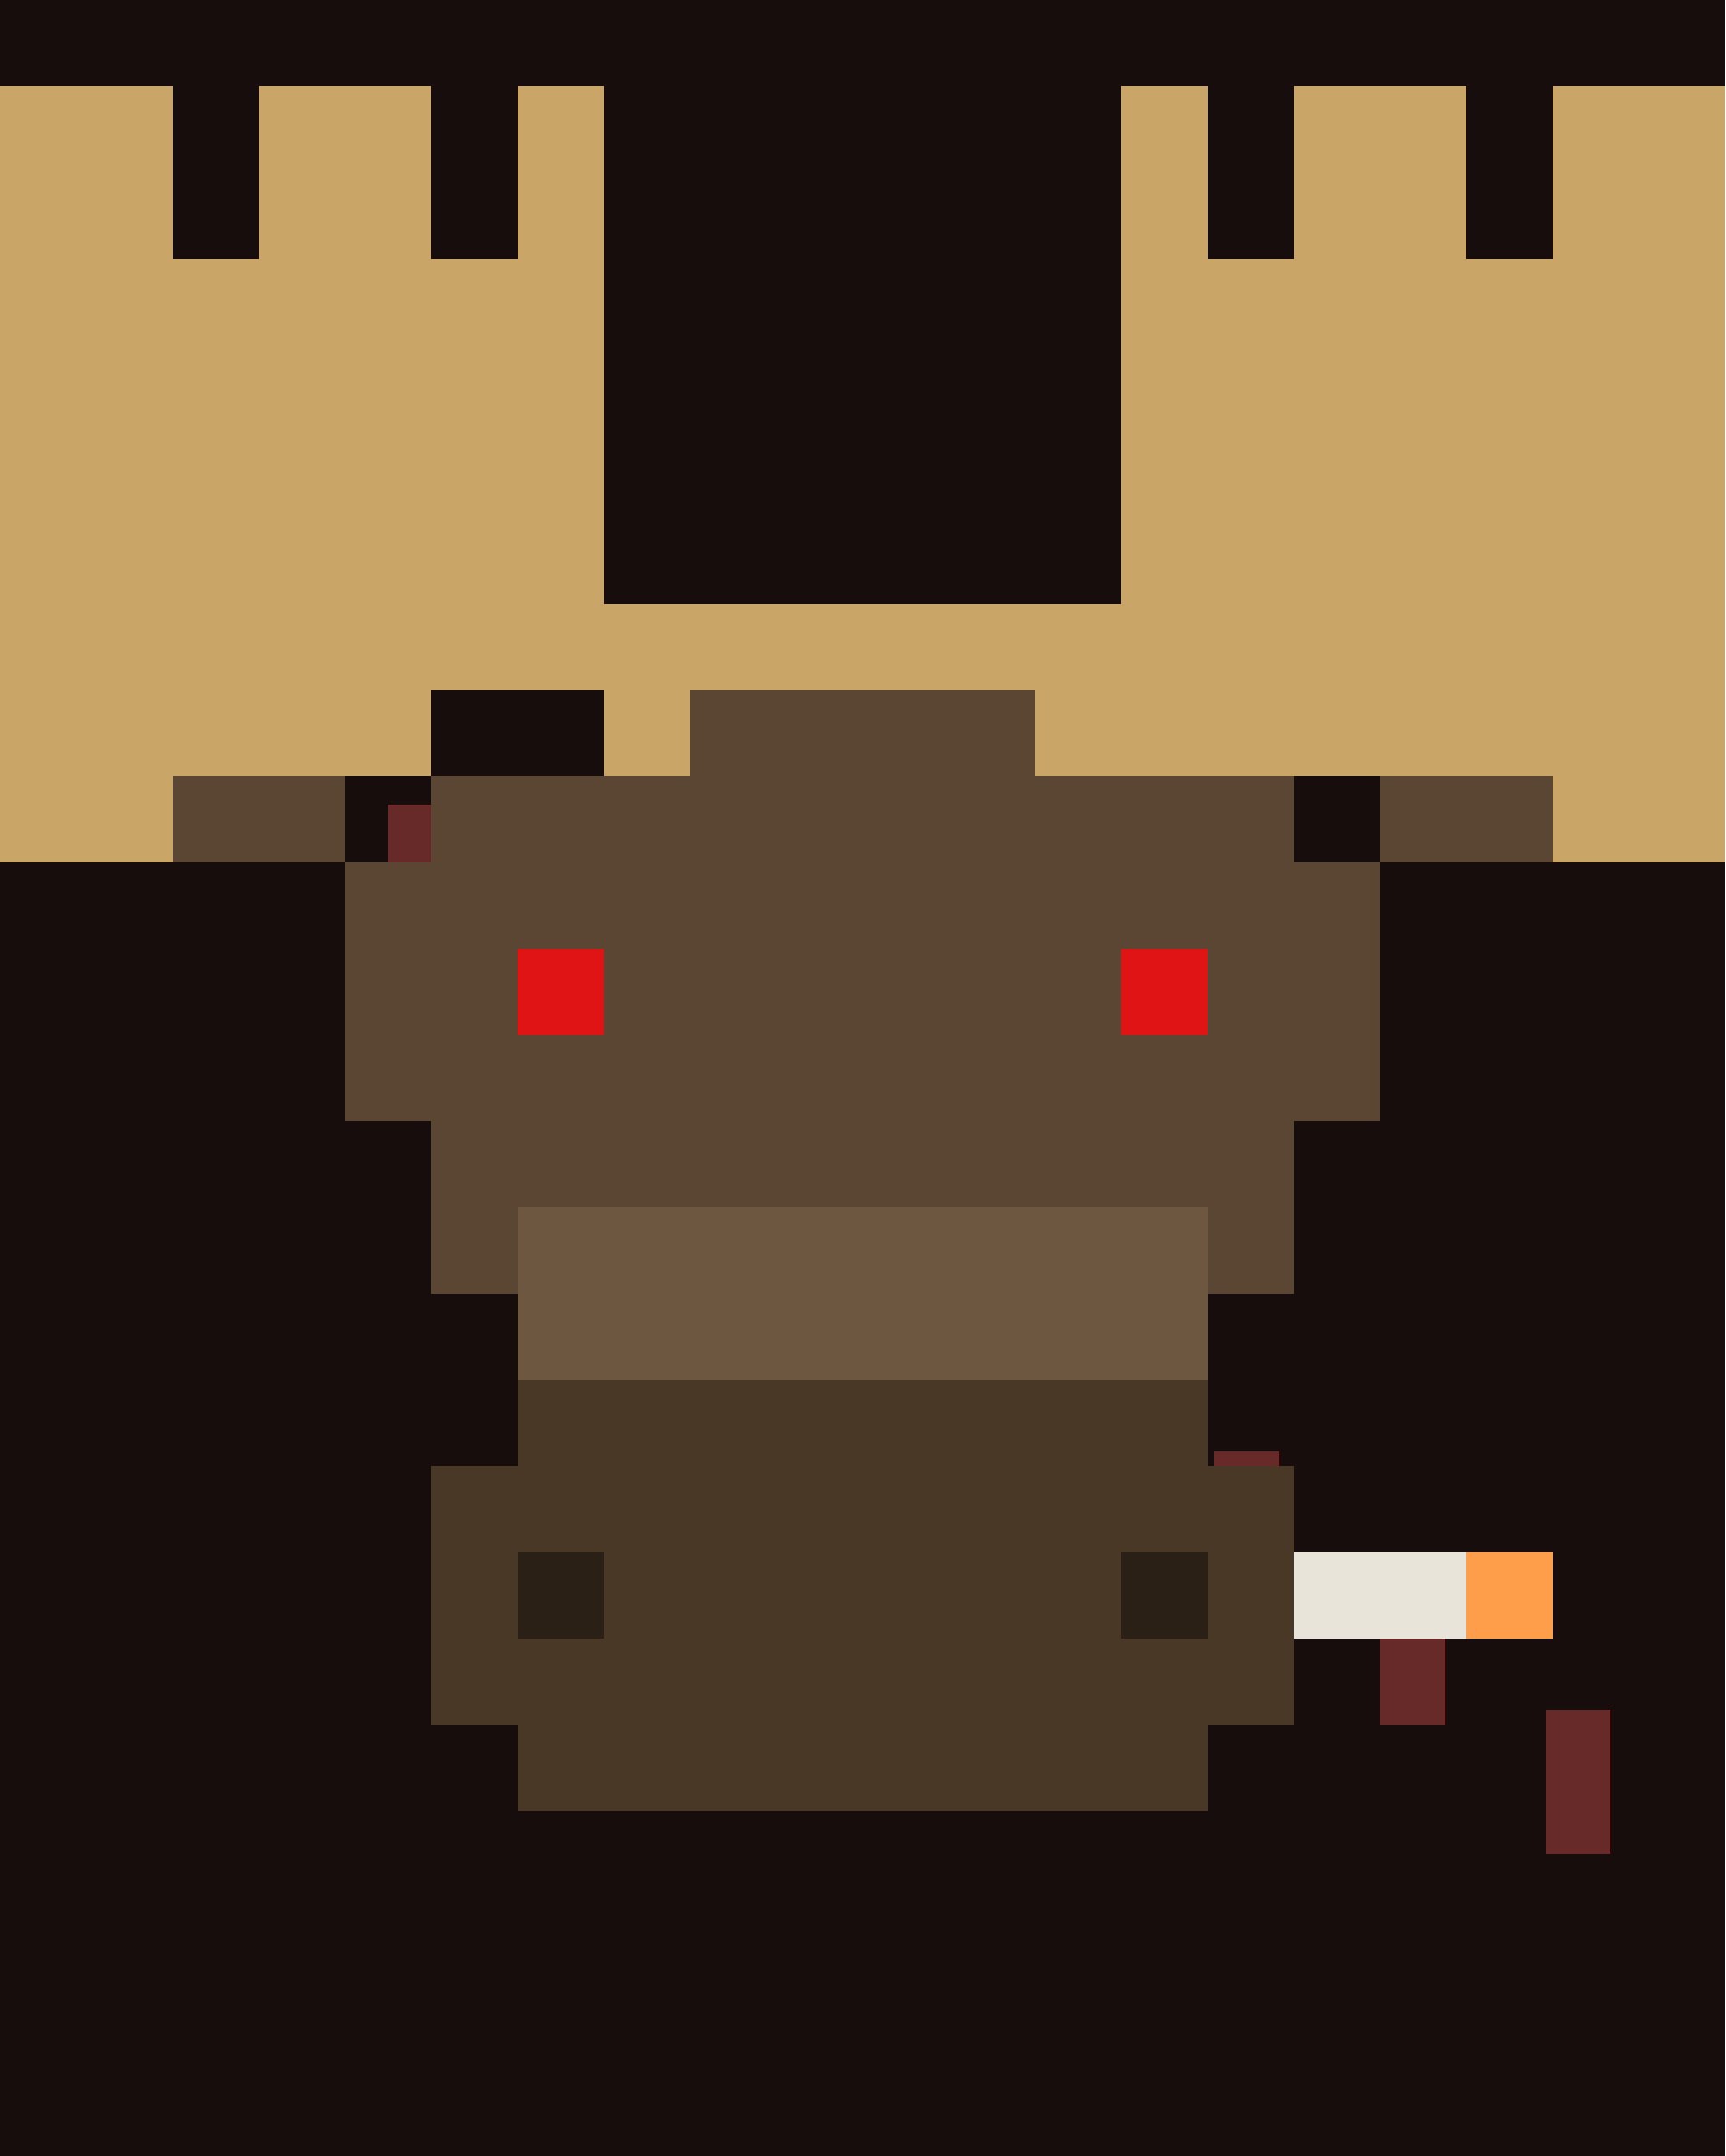
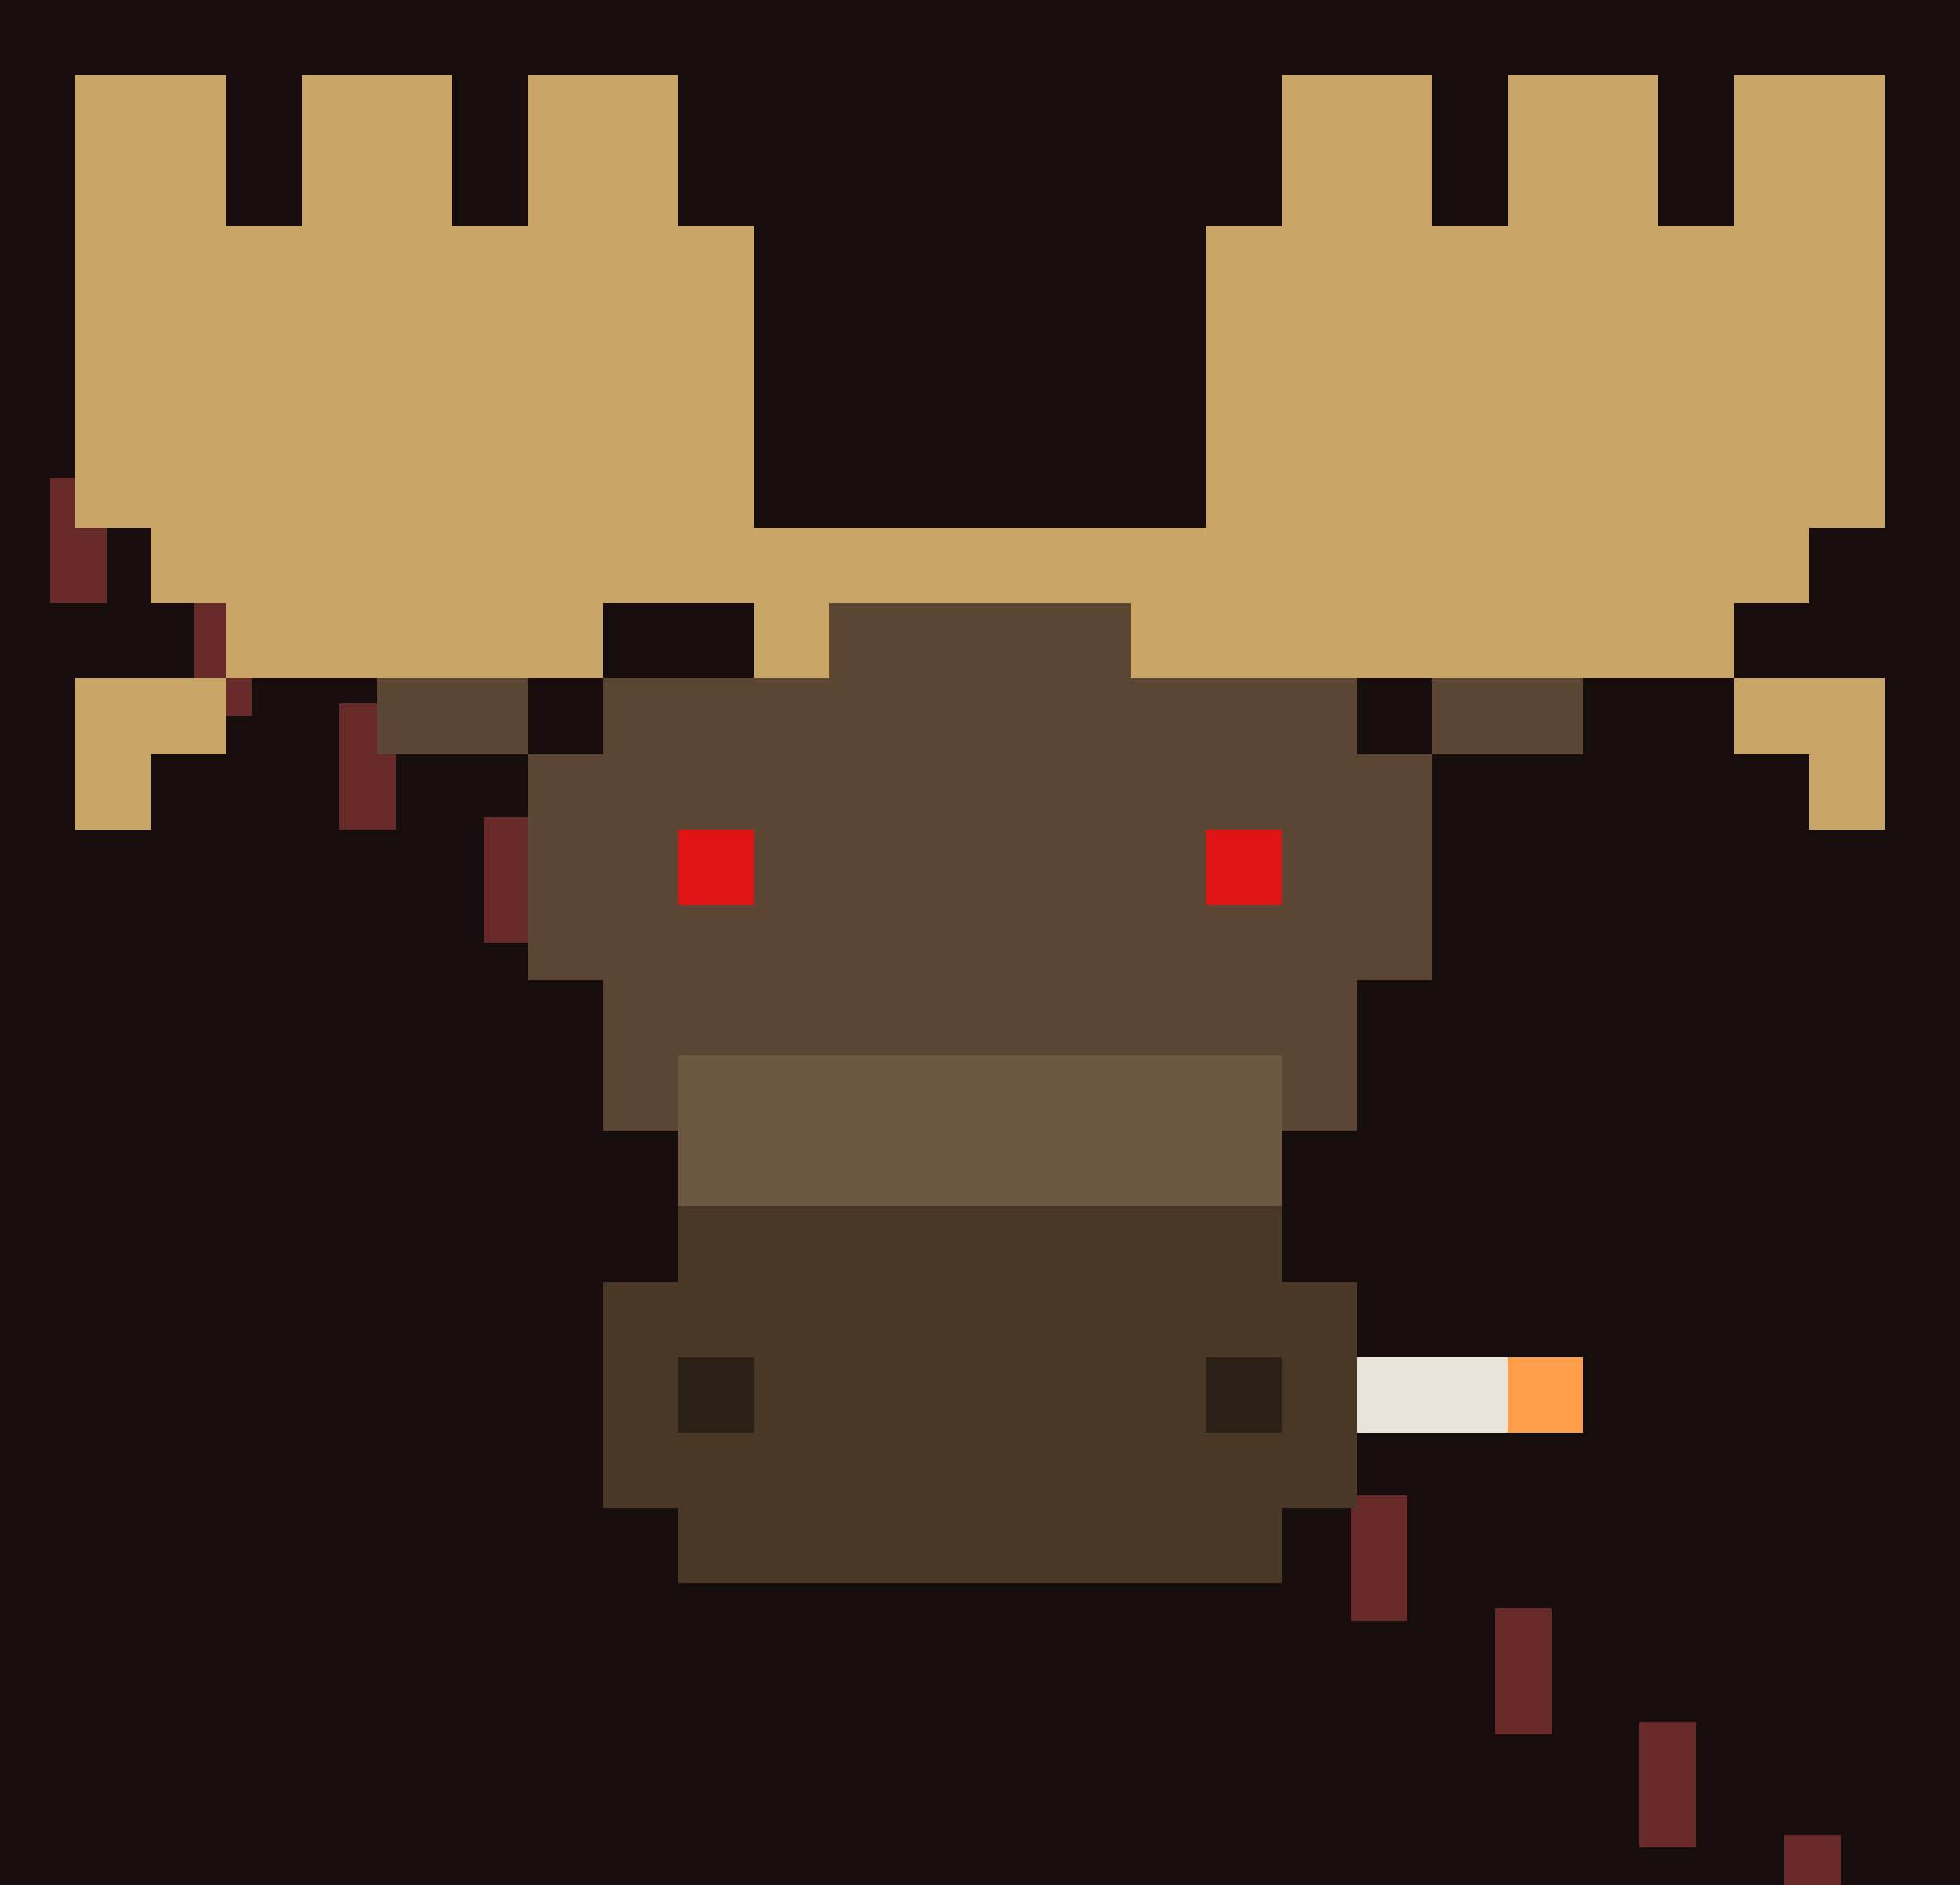
- <svg xmlns="http://www.w3.org/2000/svg" viewBox="0 0 480 600" shape-rendering="crispEdges">
-   <rect x="0" y="0" width="480" height="600" fill="#180d0d" opacity="1" />
-   <g transform="translate(0,72)">
-     <rect x="16" y="80" width="18" height="40" fill="#e05252" opacity="0.4" />
-     <rect x="62" y="116" width="18" height="40" fill="#e05252" opacity="0.4" />
-     <rect x="108" y="152" width="18" height="40" fill="#e05252" opacity="0.4" />
-     <rect x="154" y="188" width="18" height="40" fill="#e05252" opacity="0.4" />
-     <rect x="200" y="224" width="18" height="40" fill="#e05252" opacity="0.4" />
-     <rect x="246" y="260" width="18" height="40" fill="#e05252" opacity="0.4" />
-     <rect x="292" y="296" width="18" height="40" fill="#e05252" opacity="0.4" />
-     <rect x="338" y="332" width="18" height="40" fill="#e05252" opacity="0.4" />
-     <rect x="384" y="368" width="18" height="40" fill="#e05252" opacity="0.4" />
-     <rect x="430" y="404" width="18" height="40" fill="#e05252" opacity="0.4" />
+ <svg xmlns="http://www.w3.org/2000/svg" viewBox="0 0 624 600" shape-rendering="crispEdges">
+   <rect x="0" y="0" width="624" height="600" fill="#180d0d" opacity="1" />
+   <g transform="translate(72,72)">
+     <rect x="-56" y="80" width="18" height="40" fill="#e05252" opacity="0.4" />
+     <rect x="-10" y="116" width="18" height="40" fill="#e05252" opacity="0.4" />
+     <rect x="36" y="152" width="18" height="40" fill="#e05252" opacity="0.4" />
+     <rect x="82" y="188" width="18" height="40" fill="#e05252" opacity="0.4" />
+     <rect x="128" y="224" width="18" height="40" fill="#e05252" opacity="0.4" />
+     <rect x="174" y="260" width="18" height="40" fill="#e05252" opacity="0.4" />
+     <rect x="220" y="296" width="18" height="40" fill="#e05252" opacity="0.4" />
+     <rect x="266" y="332" width="18" height="40" fill="#e05252" opacity="0.4" />
+     <rect x="312" y="368" width="18" height="40" fill="#e05252" opacity="0.4" />
+     <rect x="358" y="404" width="18" height="40" fill="#e05252" opacity="0.4" />
+     <rect x="404" y="440" width="18" height="40" fill="#e05252" opacity="0.4" />
+     <rect x="450" y="476" width="18" height="40" fill="#e05252" opacity="0.4" />
+     <rect x="496" y="512" width="18" height="40" fill="#e05252" opacity="0.4" />
  </g>
-   <rect x="0" y="24" width="24" height="24" fill="#C9A567" opacity="1" />
  <rect x="24" y="24" width="24" height="24" fill="#C9A567" opacity="1" />
-   <rect x="72" y="24" width="24" height="24" fill="#C9A567" opacity="1" />
+   <rect x="48" y="24" width="24" height="24" fill="#C9A567" opacity="1" />
  <rect x="96" y="24" width="24" height="24" fill="#C9A567" opacity="1" />
-   <rect x="144" y="24" width="24" height="24" fill="#C9A567" opacity="1" />
-   <rect x="312" y="24" width="24" height="24" fill="#C9A567" opacity="1" />
-   <rect x="360" y="24" width="24" height="24" fill="#C9A567" opacity="1" />
-   <rect x="384" y="24" width="24" height="24" fill="#C9A567" opacity="1" />
+   <rect x="120" y="24" width="24" height="24" fill="#C9A567" opacity="1" />
+   <rect x="168" y="24" width="24" height="24" fill="#C9A567" opacity="1" />
+   <rect x="192" y="24" width="24" height="24" fill="#C9A567" opacity="1" />
+   <rect x="408" y="24" width="24" height="24" fill="#C9A567" opacity="1" />
  <rect x="432" y="24" width="24" height="24" fill="#C9A567" opacity="1" />
-   <rect x="456" y="24" width="24" height="24" fill="#C9A567" opacity="1" />
-   <rect x="0" y="48" width="24" height="24" fill="#C9A567" opacity="1" />
+   <rect x="480" y="24" width="24" height="24" fill="#C9A567" opacity="1" />
+   <rect x="504" y="24" width="24" height="24" fill="#C9A567" opacity="1" />
+   <rect x="552" y="24" width="24" height="24" fill="#C9A567" opacity="1" />
+   <rect x="576" y="24" width="24" height="24" fill="#C9A567" opacity="1" />
  <rect x="24" y="48" width="24" height="24" fill="#C9A567" opacity="1" />
-   <rect x="72" y="48" width="24" height="24" fill="#C9A567" opacity="1" />
+   <rect x="48" y="48" width="24" height="24" fill="#C9A567" opacity="1" />
  <rect x="96" y="48" width="24" height="24" fill="#C9A567" opacity="1" />
-   <rect x="144" y="48" width="24" height="24" fill="#C9A567" opacity="1" />
-   <rect x="312" y="48" width="24" height="24" fill="#C9A567" opacity="1" />
-   <rect x="360" y="48" width="24" height="24" fill="#C9A567" opacity="1" />
-   <rect x="384" y="48" width="24" height="24" fill="#C9A567" opacity="1" />
+   <rect x="120" y="48" width="24" height="24" fill="#C9A567" opacity="1" />
+   <rect x="168" y="48" width="24" height="24" fill="#C9A567" opacity="1" />
+   <rect x="192" y="48" width="24" height="24" fill="#C9A567" opacity="1" />
+   <rect x="408" y="48" width="24" height="24" fill="#C9A567" opacity="1" />
  <rect x="432" y="48" width="24" height="24" fill="#C9A567" opacity="1" />
-   <rect x="456" y="48" width="24" height="24" fill="#C9A567" opacity="1" />
-   <rect x="0" y="72" width="24" height="24" fill="#C9A567" opacity="1" />
+   <rect x="480" y="48" width="24" height="24" fill="#C9A567" opacity="1" />
+   <rect x="504" y="48" width="24" height="24" fill="#C9A567" opacity="1" />
+   <rect x="552" y="48" width="24" height="24" fill="#C9A567" opacity="1" />
+   <rect x="576" y="48" width="24" height="24" fill="#C9A567" opacity="1" />
  <rect x="24" y="72" width="24" height="24" fill="#C9A567" opacity="1" />
  <rect x="48" y="72" width="24" height="24" fill="#C9A567" opacity="1" />
  <rect x="72" y="72" width="24" height="24" fill="#C9A567" opacity="1" />
  <rect x="96" y="72" width="24" height="24" fill="#C9A567" opacity="1" />
  <rect x="120" y="72" width="24" height="24" fill="#C9A567" opacity="1" />
  <rect x="144" y="72" width="24" height="24" fill="#C9A567" opacity="1" />
-   <rect x="312" y="72" width="24" height="24" fill="#C9A567" opacity="1" />
-   <rect x="336" y="72" width="24" height="24" fill="#C9A567" opacity="1" />
-   <rect x="360" y="72" width="24" height="24" fill="#C9A567" opacity="1" />
+   <rect x="168" y="72" width="24" height="24" fill="#C9A567" opacity="1" />
+   <rect x="192" y="72" width="24" height="24" fill="#C9A567" opacity="1" />
+   <rect x="216" y="72" width="24" height="24" fill="#C9A567" opacity="1" />
  <rect x="384" y="72" width="24" height="24" fill="#C9A567" opacity="1" />
  <rect x="408" y="72" width="24" height="24" fill="#C9A567" opacity="1" />
  <rect x="432" y="72" width="24" height="24" fill="#C9A567" opacity="1" />
  <rect x="456" y="72" width="24" height="24" fill="#C9A567" opacity="1" />
-   <rect x="0" y="96" width="24" height="24" fill="#C9A567" opacity="1" />
+   <rect x="480" y="72" width="24" height="24" fill="#C9A567" opacity="1" />
+   <rect x="504" y="72" width="24" height="24" fill="#C9A567" opacity="1" />
+   <rect x="528" y="72" width="24" height="24" fill="#C9A567" opacity="1" />
+   <rect x="552" y="72" width="24" height="24" fill="#C9A567" opacity="1" />
+   <rect x="576" y="72" width="24" height="24" fill="#C9A567" opacity="1" />
  <rect x="24" y="96" width="24" height="24" fill="#C9A567" opacity="1" />
  <rect x="48" y="96" width="24" height="24" fill="#C9A567" opacity="1" />
  <rect x="72" y="96" width="24" height="24" fill="#C9A567" opacity="1" />
  <rect x="96" y="96" width="24" height="24" fill="#C9A567" opacity="1" />
  <rect x="120" y="96" width="24" height="24" fill="#C9A567" opacity="1" />
  <rect x="144" y="96" width="24" height="24" fill="#C9A567" opacity="1" />
-   <rect x="312" y="96" width="24" height="24" fill="#C9A567" opacity="1" />
-   <rect x="336" y="96" width="24" height="24" fill="#C9A567" opacity="1" />
-   <rect x="360" y="96" width="24" height="24" fill="#C9A567" opacity="1" />
+   <rect x="168" y="96" width="24" height="24" fill="#C9A567" opacity="1" />
+   <rect x="192" y="96" width="24" height="24" fill="#C9A567" opacity="1" />
+   <rect x="216" y="96" width="24" height="24" fill="#C9A567" opacity="1" />
  <rect x="384" y="96" width="24" height="24" fill="#C9A567" opacity="1" />
  <rect x="408" y="96" width="24" height="24" fill="#C9A567" opacity="1" />
  <rect x="432" y="96" width="24" height="24" fill="#C9A567" opacity="1" />
  <rect x="456" y="96" width="24" height="24" fill="#C9A567" opacity="1" />
-   <rect x="0" y="120" width="24" height="24" fill="#C9A567" opacity="1" />
+   <rect x="480" y="96" width="24" height="24" fill="#C9A567" opacity="1" />
+   <rect x="504" y="96" width="24" height="24" fill="#C9A567" opacity="1" />
+   <rect x="528" y="96" width="24" height="24" fill="#C9A567" opacity="1" />
+   <rect x="552" y="96" width="24" height="24" fill="#C9A567" opacity="1" />
+   <rect x="576" y="96" width="24" height="24" fill="#C9A567" opacity="1" />
  <rect x="24" y="120" width="24" height="24" fill="#C9A567" opacity="1" />
  <rect x="48" y="120" width="24" height="24" fill="#C9A567" opacity="1" />
  <rect x="72" y="120" width="24" height="24" fill="#C9A567" opacity="1" />
  <rect x="96" y="120" width="24" height="24" fill="#C9A567" opacity="1" />
  <rect x="120" y="120" width="24" height="24" fill="#C9A567" opacity="1" />
  <rect x="144" y="120" width="24" height="24" fill="#C9A567" opacity="1" />
-   <rect x="312" y="120" width="24" height="24" fill="#C9A567" opacity="1" />
-   <rect x="336" y="120" width="24" height="24" fill="#C9A567" opacity="1" />
-   <rect x="360" y="120" width="24" height="24" fill="#C9A567" opacity="1" />
+   <rect x="168" y="120" width="24" height="24" fill="#C9A567" opacity="1" />
+   <rect x="192" y="120" width="24" height="24" fill="#C9A567" opacity="1" />
+   <rect x="216" y="120" width="24" height="24" fill="#C9A567" opacity="1" />
  <rect x="384" y="120" width="24" height="24" fill="#C9A567" opacity="1" />
  <rect x="408" y="120" width="24" height="24" fill="#C9A567" opacity="1" />
  <rect x="432" y="120" width="24" height="24" fill="#C9A567" opacity="1" />
  <rect x="456" y="120" width="24" height="24" fill="#C9A567" opacity="1" />
-   <rect x="0" y="144" width="24" height="24" fill="#C9A567" opacity="1" />
+   <rect x="480" y="120" width="24" height="24" fill="#C9A567" opacity="1" />
+   <rect x="504" y="120" width="24" height="24" fill="#C9A567" opacity="1" />
+   <rect x="528" y="120" width="24" height="24" fill="#C9A567" opacity="1" />
+   <rect x="552" y="120" width="24" height="24" fill="#C9A567" opacity="1" />
+   <rect x="576" y="120" width="24" height="24" fill="#C9A567" opacity="1" />
  <rect x="24" y="144" width="24" height="24" fill="#C9A567" opacity="1" />
  <rect x="48" y="144" width="24" height="24" fill="#C9A567" opacity="1" />
  <rect x="72" y="144" width="24" height="24" fill="#C9A567" opacity="1" />
  <rect x="96" y="144" width="24" height="24" fill="#C9A567" opacity="1" />
  <rect x="120" y="144" width="24" height="24" fill="#C9A567" opacity="1" />
  <rect x="144" y="144" width="24" height="24" fill="#C9A567" opacity="1" />
-   <rect x="312" y="144" width="24" height="24" fill="#C9A567" opacity="1" />
-   <rect x="336" y="144" width="24" height="24" fill="#C9A567" opacity="1" />
-   <rect x="360" y="144" width="24" height="24" fill="#C9A567" opacity="1" />
+   <rect x="168" y="144" width="24" height="24" fill="#C9A567" opacity="1" />
+   <rect x="192" y="144" width="24" height="24" fill="#C9A567" opacity="1" />
+   <rect x="216" y="144" width="24" height="24" fill="#C9A567" opacity="1" />
  <rect x="384" y="144" width="24" height="24" fill="#C9A567" opacity="1" />
  <rect x="408" y="144" width="24" height="24" fill="#C9A567" opacity="1" />
  <rect x="432" y="144" width="24" height="24" fill="#C9A567" opacity="1" />
  <rect x="456" y="144" width="24" height="24" fill="#C9A567" opacity="1" />
-   <rect x="0" y="168" width="24" height="24" fill="#C9A567" opacity="1" />
-   <rect x="24" y="168" width="24" height="24" fill="#C9A567" opacity="1" />
+   <rect x="480" y="144" width="24" height="24" fill="#C9A567" opacity="1" />
+   <rect x="504" y="144" width="24" height="24" fill="#C9A567" opacity="1" />
+   <rect x="528" y="144" width="24" height="24" fill="#C9A567" opacity="1" />
+   <rect x="552" y="144" width="24" height="24" fill="#C9A567" opacity="1" />
+   <rect x="576" y="144" width="24" height="24" fill="#C9A567" opacity="1" />
  <rect x="48" y="168" width="24" height="24" fill="#C9A567" opacity="1" />
  <rect x="72" y="168" width="24" height="24" fill="#C9A567" opacity="1" />
  <rect x="96" y="168" width="24" height="24" fill="#C9A567" opacity="1" />
  <rect x="120" y="168" width="24" height="24" fill="#C9A567" opacity="1" />
  <rect x="144" y="168" width="24" height="24" fill="#C9A567" opacity="1" />
  <rect x="168" y="168" width="24" height="24" fill="#C9A567" opacity="1" />
  <rect x="192" y="168" width="24" height="24" fill="#C9A567" opacity="1" />
  <rect x="216" y="168" width="24" height="24" fill="#C9A567" opacity="1" />
  <rect x="240" y="168" width="24" height="24" fill="#C9A567" opacity="1" />
  <rect x="264" y="168" width="24" height="24" fill="#C9A567" opacity="1" />
  <rect x="288" y="168" width="24" height="24" fill="#C9A567" opacity="1" />
  <rect x="312" y="168" width="24" height="24" fill="#C9A567" opacity="1" />
  <rect x="336" y="168" width="24" height="24" fill="#C9A567" opacity="1" />
  <rect x="360" y="168" width="24" height="24" fill="#C9A567" opacity="1" />
  <rect x="384" y="168" width="24" height="24" fill="#C9A567" opacity="1" />
  <rect x="408" y="168" width="24" height="24" fill="#C9A567" opacity="1" />
  <rect x="432" y="168" width="24" height="24" fill="#C9A567" opacity="1" />
  <rect x="456" y="168" width="24" height="24" fill="#C9A567" opacity="1" />
-   <rect x="0" y="192" width="24" height="24" fill="#C9A567" opacity="1" />
-   <rect x="24" y="192" width="24" height="24" fill="#C9A567" opacity="1" />
-   <rect x="48" y="192" width="24" height="24" fill="#C9A567" opacity="1" />
+   <rect x="480" y="168" width="24" height="24" fill="#C9A567" opacity="1" />
+   <rect x="504" y="168" width="24" height="24" fill="#C9A567" opacity="1" />
+   <rect x="528" y="168" width="24" height="24" fill="#C9A567" opacity="1" />
+   <rect x="552" y="168" width="24" height="24" fill="#C9A567" opacity="1" />
  <rect x="72" y="192" width="24" height="24" fill="#C9A567" opacity="1" />
  <rect x="96" y="192" width="24" height="24" fill="#C9A567" opacity="1" />
+   <rect x="120" y="192" width="24" height="24" fill="#C9A567" opacity="1" />
+   <rect x="144" y="192" width="24" height="24" fill="#C9A567" opacity="1" />
  <rect x="168" y="192" width="24" height="24" fill="#C9A567" opacity="1" />
-   <rect x="192" y="192" width="24" height="24" fill="#5a4632" opacity="1" />
-   <rect x="216" y="192" width="24" height="24" fill="#5a4632" opacity="1" />
-   <rect x="240" y="192" width="24" height="24" fill="#5a4632" opacity="1" />
+   <rect x="240" y="192" width="24" height="24" fill="#C9A567" opacity="1" />
  <rect x="264" y="192" width="24" height="24" fill="#5a4632" opacity="1" />
-   <rect x="288" y="192" width="24" height="24" fill="#C9A567" opacity="1" />
-   <rect x="312" y="192" width="24" height="24" fill="#C9A567" opacity="1" />
-   <rect x="336" y="192" width="24" height="24" fill="#C9A567" opacity="1" />
+   <rect x="288" y="192" width="24" height="24" fill="#5a4632" opacity="1" />
+   <rect x="312" y="192" width="24" height="24" fill="#5a4632" opacity="1" />
+   <rect x="336" y="192" width="24" height="24" fill="#5a4632" opacity="1" />
  <rect x="360" y="192" width="24" height="24" fill="#C9A567" opacity="1" />
  <rect x="384" y="192" width="24" height="24" fill="#C9A567" opacity="1" />
  <rect x="408" y="192" width="24" height="24" fill="#C9A567" opacity="1" />
  <rect x="432" y="192" width="24" height="24" fill="#C9A567" opacity="1" />
  <rect x="456" y="192" width="24" height="24" fill="#C9A567" opacity="1" />
-   <rect x="0" y="216" width="24" height="24" fill="#C9A567" opacity="1" />
+   <rect x="480" y="192" width="24" height="24" fill="#C9A567" opacity="1" />
+   <rect x="504" y="192" width="24" height="24" fill="#C9A567" opacity="1" />
+   <rect x="528" y="192" width="24" height="24" fill="#C9A567" opacity="1" />
  <rect x="24" y="216" width="24" height="24" fill="#C9A567" opacity="1" />
-   <rect x="48" y="216" width="24" height="24" fill="#5a4632" opacity="1" />
-   <rect x="72" y="216" width="24" height="24" fill="#5a4632" opacity="1" />
+   <rect x="48" y="216" width="24" height="24" fill="#C9A567" opacity="1" />
  <rect x="120" y="216" width="24" height="24" fill="#5a4632" opacity="1" />
  <rect x="144" y="216" width="24" height="24" fill="#5a4632" opacity="1" />
-   <rect x="168" y="216" width="24" height="24" fill="#5a4632" opacity="1" />
  <rect x="192" y="216" width="24" height="24" fill="#5a4632" opacity="1" />
  <rect x="216" y="216" width="24" height="24" fill="#5a4632" opacity="1" />
  <rect x="240" y="216" width="24" height="24" fill="#5a4632" opacity="1" />
  <rect x="264" y="216" width="24" height="24" fill="#5a4632" opacity="1" />
  <rect x="288" y="216" width="24" height="24" fill="#5a4632" opacity="1" />
  <rect x="312" y="216" width="24" height="24" fill="#5a4632" opacity="1" />
  <rect x="336" y="216" width="24" height="24" fill="#5a4632" opacity="1" />
+   <rect x="360" y="216" width="24" height="24" fill="#5a4632" opacity="1" />
  <rect x="384" y="216" width="24" height="24" fill="#5a4632" opacity="1" />
  <rect x="408" y="216" width="24" height="24" fill="#5a4632" opacity="1" />
-   <rect x="432" y="216" width="24" height="24" fill="#C9A567" opacity="1" />
-   <rect x="456" y="216" width="24" height="24" fill="#C9A567" opacity="1" />
-   <rect x="96" y="240" width="24" height="24" fill="#5a4632" opacity="1" />
-   <rect x="120" y="240" width="24" height="24" fill="#5a4632" opacity="1" />
-   <rect x="144" y="240" width="24" height="24" fill="#5a4632" opacity="1" />
+   <rect x="456" y="216" width="24" height="24" fill="#5a4632" opacity="1" />
+   <rect x="480" y="216" width="24" height="24" fill="#5a4632" opacity="1" />
+   <rect x="552" y="216" width="24" height="24" fill="#C9A567" opacity="1" />
+   <rect x="576" y="216" width="24" height="24" fill="#C9A567" opacity="1" />
+   <rect x="24" y="240" width="24" height="24" fill="#C9A567" opacity="1" />
  <rect x="168" y="240" width="24" height="24" fill="#5a4632" opacity="1" />
  <rect x="192" y="240" width="24" height="24" fill="#5a4632" opacity="1" />
  <rect x="216" y="240" width="24" height="24" fill="#5a4632" opacity="1" />
  <rect x="240" y="240" width="24" height="24" fill="#5a4632" opacity="1" />
  <rect x="264" y="240" width="24" height="24" fill="#5a4632" opacity="1" />
  <rect x="288" y="240" width="24" height="24" fill="#5a4632" opacity="1" />
  <rect x="312" y="240" width="24" height="24" fill="#5a4632" opacity="1" />
  <rect x="336" y="240" width="24" height="24" fill="#5a4632" opacity="1" />
  <rect x="360" y="240" width="24" height="24" fill="#5a4632" opacity="1" />
-   <rect x="96" y="264" width="24" height="24" fill="#5a4632" opacity="1" />
-   <rect x="120" y="264" width="24" height="24" fill="#5a4632" opacity="1" />
-   <rect x="144" y="264" width="24" height="24" fill="#e01414" opacity="1" />
+   <rect x="384" y="240" width="24" height="24" fill="#5a4632" opacity="1" />
+   <rect x="408" y="240" width="24" height="24" fill="#5a4632" opacity="1" />
+   <rect x="432" y="240" width="24" height="24" fill="#5a4632" opacity="1" />
+   <rect x="576" y="240" width="24" height="24" fill="#C9A567" opacity="1" />
  <rect x="168" y="264" width="24" height="24" fill="#5a4632" opacity="1" />
  <rect x="192" y="264" width="24" height="24" fill="#5a4632" opacity="1" />
-   <rect x="216" y="264" width="24" height="24" fill="#5a4632" opacity="1" />
+   <rect x="216" y="264" width="24" height="24" fill="#e01414" opacity="1" />
  <rect x="240" y="264" width="24" height="24" fill="#5a4632" opacity="1" />
  <rect x="264" y="264" width="24" height="24" fill="#5a4632" opacity="1" />
  <rect x="288" y="264" width="24" height="24" fill="#5a4632" opacity="1" />
-   <rect x="312" y="264" width="24" height="24" fill="#e01414" opacity="1" />
+   <rect x="312" y="264" width="24" height="24" fill="#5a4632" opacity="1" />
  <rect x="336" y="264" width="24" height="24" fill="#5a4632" opacity="1" />
  <rect x="360" y="264" width="24" height="24" fill="#5a4632" opacity="1" />
-   <rect x="96" y="288" width="24" height="24" fill="#5a4632" opacity="1" />
-   <rect x="120" y="288" width="24" height="24" fill="#5a4632" opacity="1" />
-   <rect x="144" y="288" width="24" height="24" fill="#5a4632" opacity="1" />
+   <rect x="384" y="264" width="24" height="24" fill="#e01414" opacity="1" />
+   <rect x="408" y="264" width="24" height="24" fill="#5a4632" opacity="1" />
+   <rect x="432" y="264" width="24" height="24" fill="#5a4632" opacity="1" />
  <rect x="168" y="288" width="24" height="24" fill="#5a4632" opacity="1" />
  <rect x="192" y="288" width="24" height="24" fill="#5a4632" opacity="1" />
  <rect x="216" y="288" width="24" height="24" fill="#5a4632" opacity="1" />
  <rect x="240" y="288" width="24" height="24" fill="#5a4632" opacity="1" />
  <rect x="264" y="288" width="24" height="24" fill="#5a4632" opacity="1" />
  <rect x="288" y="288" width="24" height="24" fill="#5a4632" opacity="1" />
  <rect x="312" y="288" width="24" height="24" fill="#5a4632" opacity="1" />
  <rect x="336" y="288" width="24" height="24" fill="#5a4632" opacity="1" />
  <rect x="360" y="288" width="24" height="24" fill="#5a4632" opacity="1" />
-   <rect x="120" y="312" width="24" height="24" fill="#5a4632" opacity="1" />
-   <rect x="144" y="312" width="24" height="24" fill="#5a4632" opacity="1" />
-   <rect x="168" y="312" width="24" height="24" fill="#5a4632" opacity="1" />
+   <rect x="384" y="288" width="24" height="24" fill="#5a4632" opacity="1" />
+   <rect x="408" y="288" width="24" height="24" fill="#5a4632" opacity="1" />
+   <rect x="432" y="288" width="24" height="24" fill="#5a4632" opacity="1" />
  <rect x="192" y="312" width="24" height="24" fill="#5a4632" opacity="1" />
  <rect x="216" y="312" width="24" height="24" fill="#5a4632" opacity="1" />
  <rect x="240" y="312" width="24" height="24" fill="#5a4632" opacity="1" />
  <rect x="264" y="312" width="24" height="24" fill="#5a4632" opacity="1" />
  <rect x="288" y="312" width="24" height="24" fill="#5a4632" opacity="1" />
  <rect x="312" y="312" width="24" height="24" fill="#5a4632" opacity="1" />
  <rect x="336" y="312" width="24" height="24" fill="#5a4632" opacity="1" />
-   <rect x="120" y="336" width="24" height="24" fill="#5a4632" opacity="1" />
-   <rect x="144" y="336" width="24" height="24" fill="#6d5741" opacity="1" />
-   <rect x="168" y="336" width="24" height="24" fill="#6d5741" opacity="1" />
-   <rect x="192" y="336" width="24" height="24" fill="#6d5741" opacity="1" />
+   <rect x="360" y="312" width="24" height="24" fill="#5a4632" opacity="1" />
+   <rect x="384" y="312" width="24" height="24" fill="#5a4632" opacity="1" />
+   <rect x="408" y="312" width="24" height="24" fill="#5a4632" opacity="1" />
+   <rect x="192" y="336" width="24" height="24" fill="#5a4632" opacity="1" />
  <rect x="216" y="336" width="24" height="24" fill="#6d5741" opacity="1" />
  <rect x="240" y="336" width="24" height="24" fill="#6d5741" opacity="1" />
  <rect x="264" y="336" width="24" height="24" fill="#6d5741" opacity="1" />
  <rect x="288" y="336" width="24" height="24" fill="#6d5741" opacity="1" />
  <rect x="312" y="336" width="24" height="24" fill="#6d5741" opacity="1" />
-   <rect x="336" y="336" width="24" height="24" fill="#5a4632" opacity="1" />
-   <rect x="144" y="360" width="24" height="24" fill="#6d5741" opacity="1" />
-   <rect x="168" y="360" width="24" height="24" fill="#6d5741" opacity="1" />
-   <rect x="192" y="360" width="24" height="24" fill="#6d5741" opacity="1" />
+   <rect x="336" y="336" width="24" height="24" fill="#6d5741" opacity="1" />
+   <rect x="360" y="336" width="24" height="24" fill="#6d5741" opacity="1" />
+   <rect x="384" y="336" width="24" height="24" fill="#6d5741" opacity="1" />
+   <rect x="408" y="336" width="24" height="24" fill="#5a4632" opacity="1" />
  <rect x="216" y="360" width="24" height="24" fill="#6d5741" opacity="1" />
  <rect x="240" y="360" width="24" height="24" fill="#6d5741" opacity="1" />
  <rect x="264" y="360" width="24" height="24" fill="#6d5741" opacity="1" />
  <rect x="288" y="360" width="24" height="24" fill="#6d5741" opacity="1" />
  <rect x="312" y="360" width="24" height="24" fill="#6d5741" opacity="1" />
-   <rect x="144" y="384" width="24" height="24" fill="#4a3826" opacity="1" />
-   <rect x="168" y="384" width="24" height="24" fill="#4a3826" opacity="1" />
-   <rect x="192" y="384" width="24" height="24" fill="#4a3826" opacity="1" />
+   <rect x="336" y="360" width="24" height="24" fill="#6d5741" opacity="1" />
+   <rect x="360" y="360" width="24" height="24" fill="#6d5741" opacity="1" />
+   <rect x="384" y="360" width="24" height="24" fill="#6d5741" opacity="1" />
  <rect x="216" y="384" width="24" height="24" fill="#4a3826" opacity="1" />
  <rect x="240" y="384" width="24" height="24" fill="#4a3826" opacity="1" />
  <rect x="264" y="384" width="24" height="24" fill="#4a3826" opacity="1" />
  <rect x="288" y="384" width="24" height="24" fill="#4a3826" opacity="1" />
  <rect x="312" y="384" width="24" height="24" fill="#4a3826" opacity="1" />
-   <rect x="120" y="408" width="24" height="24" fill="#4a3826" opacity="1" />
-   <rect x="144" y="408" width="24" height="24" fill="#4a3826" opacity="1" />
-   <rect x="168" y="408" width="24" height="24" fill="#4a3826" opacity="1" />
+   <rect x="336" y="384" width="24" height="24" fill="#4a3826" opacity="1" />
+   <rect x="360" y="384" width="24" height="24" fill="#4a3826" opacity="1" />
+   <rect x="384" y="384" width="24" height="24" fill="#4a3826" opacity="1" />
  <rect x="192" y="408" width="24" height="24" fill="#4a3826" opacity="1" />
  <rect x="216" y="408" width="24" height="24" fill="#4a3826" opacity="1" />
  <rect x="240" y="408" width="24" height="24" fill="#4a3826" opacity="1" />
  <rect x="264" y="408" width="24" height="24" fill="#4a3826" opacity="1" />
  <rect x="288" y="408" width="24" height="24" fill="#4a3826" opacity="1" />
  <rect x="312" y="408" width="24" height="24" fill="#4a3826" opacity="1" />
  <rect x="336" y="408" width="24" height="24" fill="#4a3826" opacity="1" />
-   <rect x="120" y="432" width="24" height="24" fill="#4a3826" opacity="1" />
-   <rect x="144" y="432" width="24" height="24" fill="#2b2015" opacity="1" />
-   <rect x="168" y="432" width="24" height="24" fill="#4a3826" opacity="1" />
+   <rect x="360" y="408" width="24" height="24" fill="#4a3826" opacity="1" />
+   <rect x="384" y="408" width="24" height="24" fill="#4a3826" opacity="1" />
+   <rect x="408" y="408" width="24" height="24" fill="#4a3826" opacity="1" />
  <rect x="192" y="432" width="24" height="24" fill="#4a3826" opacity="1" />
-   <rect x="216" y="432" width="24" height="24" fill="#4a3826" opacity="1" />
+   <rect x="216" y="432" width="24" height="24" fill="#2b2015" opacity="1" />
  <rect x="240" y="432" width="24" height="24" fill="#4a3826" opacity="1" />
  <rect x="264" y="432" width="24" height="24" fill="#4a3826" opacity="1" />
  <rect x="288" y="432" width="24" height="24" fill="#4a3826" opacity="1" />
-   <rect x="312" y="432" width="24" height="24" fill="#2b2015" opacity="1" />
+   <rect x="312" y="432" width="24" height="24" fill="#4a3826" opacity="1" />
  <rect x="336" y="432" width="24" height="24" fill="#4a3826" opacity="1" />
-   <rect x="360" y="432" width="24" height="24" fill="#e8e4da" opacity="1" />
-   <rect x="384" y="432" width="24" height="24" fill="#e8e4da" opacity="1" />
-   <rect x="408" y="432" width="24" height="24" fill="#ff9e4a" opacity="1" />
-   <rect x="120" y="456" width="24" height="24" fill="#4a3826" opacity="1" />
-   <rect x="144" y="456" width="24" height="24" fill="#4a3826" opacity="1" />
-   <rect x="168" y="456" width="24" height="24" fill="#4a3826" opacity="1" />
+   <rect x="360" y="432" width="24" height="24" fill="#4a3826" opacity="1" />
+   <rect x="384" y="432" width="24" height="24" fill="#2b2015" opacity="1" />
+   <rect x="408" y="432" width="24" height="24" fill="#4a3826" opacity="1" />
+   <rect x="432" y="432" width="24" height="24" fill="#e8e4da" opacity="1" />
+   <rect x="456" y="432" width="24" height="24" fill="#e8e4da" opacity="1" />
+   <rect x="480" y="432" width="24" height="24" fill="#ff9e4a" opacity="1" />
  <rect x="192" y="456" width="24" height="24" fill="#4a3826" opacity="1" />
  <rect x="216" y="456" width="24" height="24" fill="#4a3826" opacity="1" />
  <rect x="240" y="456" width="24" height="24" fill="#4a3826" opacity="1" />
  <rect x="264" y="456" width="24" height="24" fill="#4a3826" opacity="1" />
  <rect x="288" y="456" width="24" height="24" fill="#4a3826" opacity="1" />
  <rect x="312" y="456" width="24" height="24" fill="#4a3826" opacity="1" />
  <rect x="336" y="456" width="24" height="24" fill="#4a3826" opacity="1" />
-   <rect x="144" y="480" width="24" height="24" fill="#4a3826" opacity="1" />
-   <rect x="168" y="480" width="24" height="24" fill="#4a3826" opacity="1" />
-   <rect x="192" y="480" width="24" height="24" fill="#4a3826" opacity="1" />
+   <rect x="360" y="456" width="24" height="24" fill="#4a3826" opacity="1" />
+   <rect x="384" y="456" width="24" height="24" fill="#4a3826" opacity="1" />
+   <rect x="408" y="456" width="24" height="24" fill="#4a3826" opacity="1" />
  <rect x="216" y="480" width="24" height="24" fill="#4a3826" opacity="1" />
  <rect x="240" y="480" width="24" height="24" fill="#4a3826" opacity="1" />
  <rect x="264" y="480" width="24" height="24" fill="#4a3826" opacity="1" />
  <rect x="288" y="480" width="24" height="24" fill="#4a3826" opacity="1" />
  <rect x="312" y="480" width="24" height="24" fill="#4a3826" opacity="1" />
-   <g transform="translate(0,72)" />
+   <rect x="336" y="480" width="24" height="24" fill="#4a3826" opacity="1" />
+   <rect x="360" y="480" width="24" height="24" fill="#4a3826" opacity="1" />
+   <rect x="384" y="480" width="24" height="24" fill="#4a3826" opacity="1" />
+   <g transform="translate(72,72)" />
</svg>
